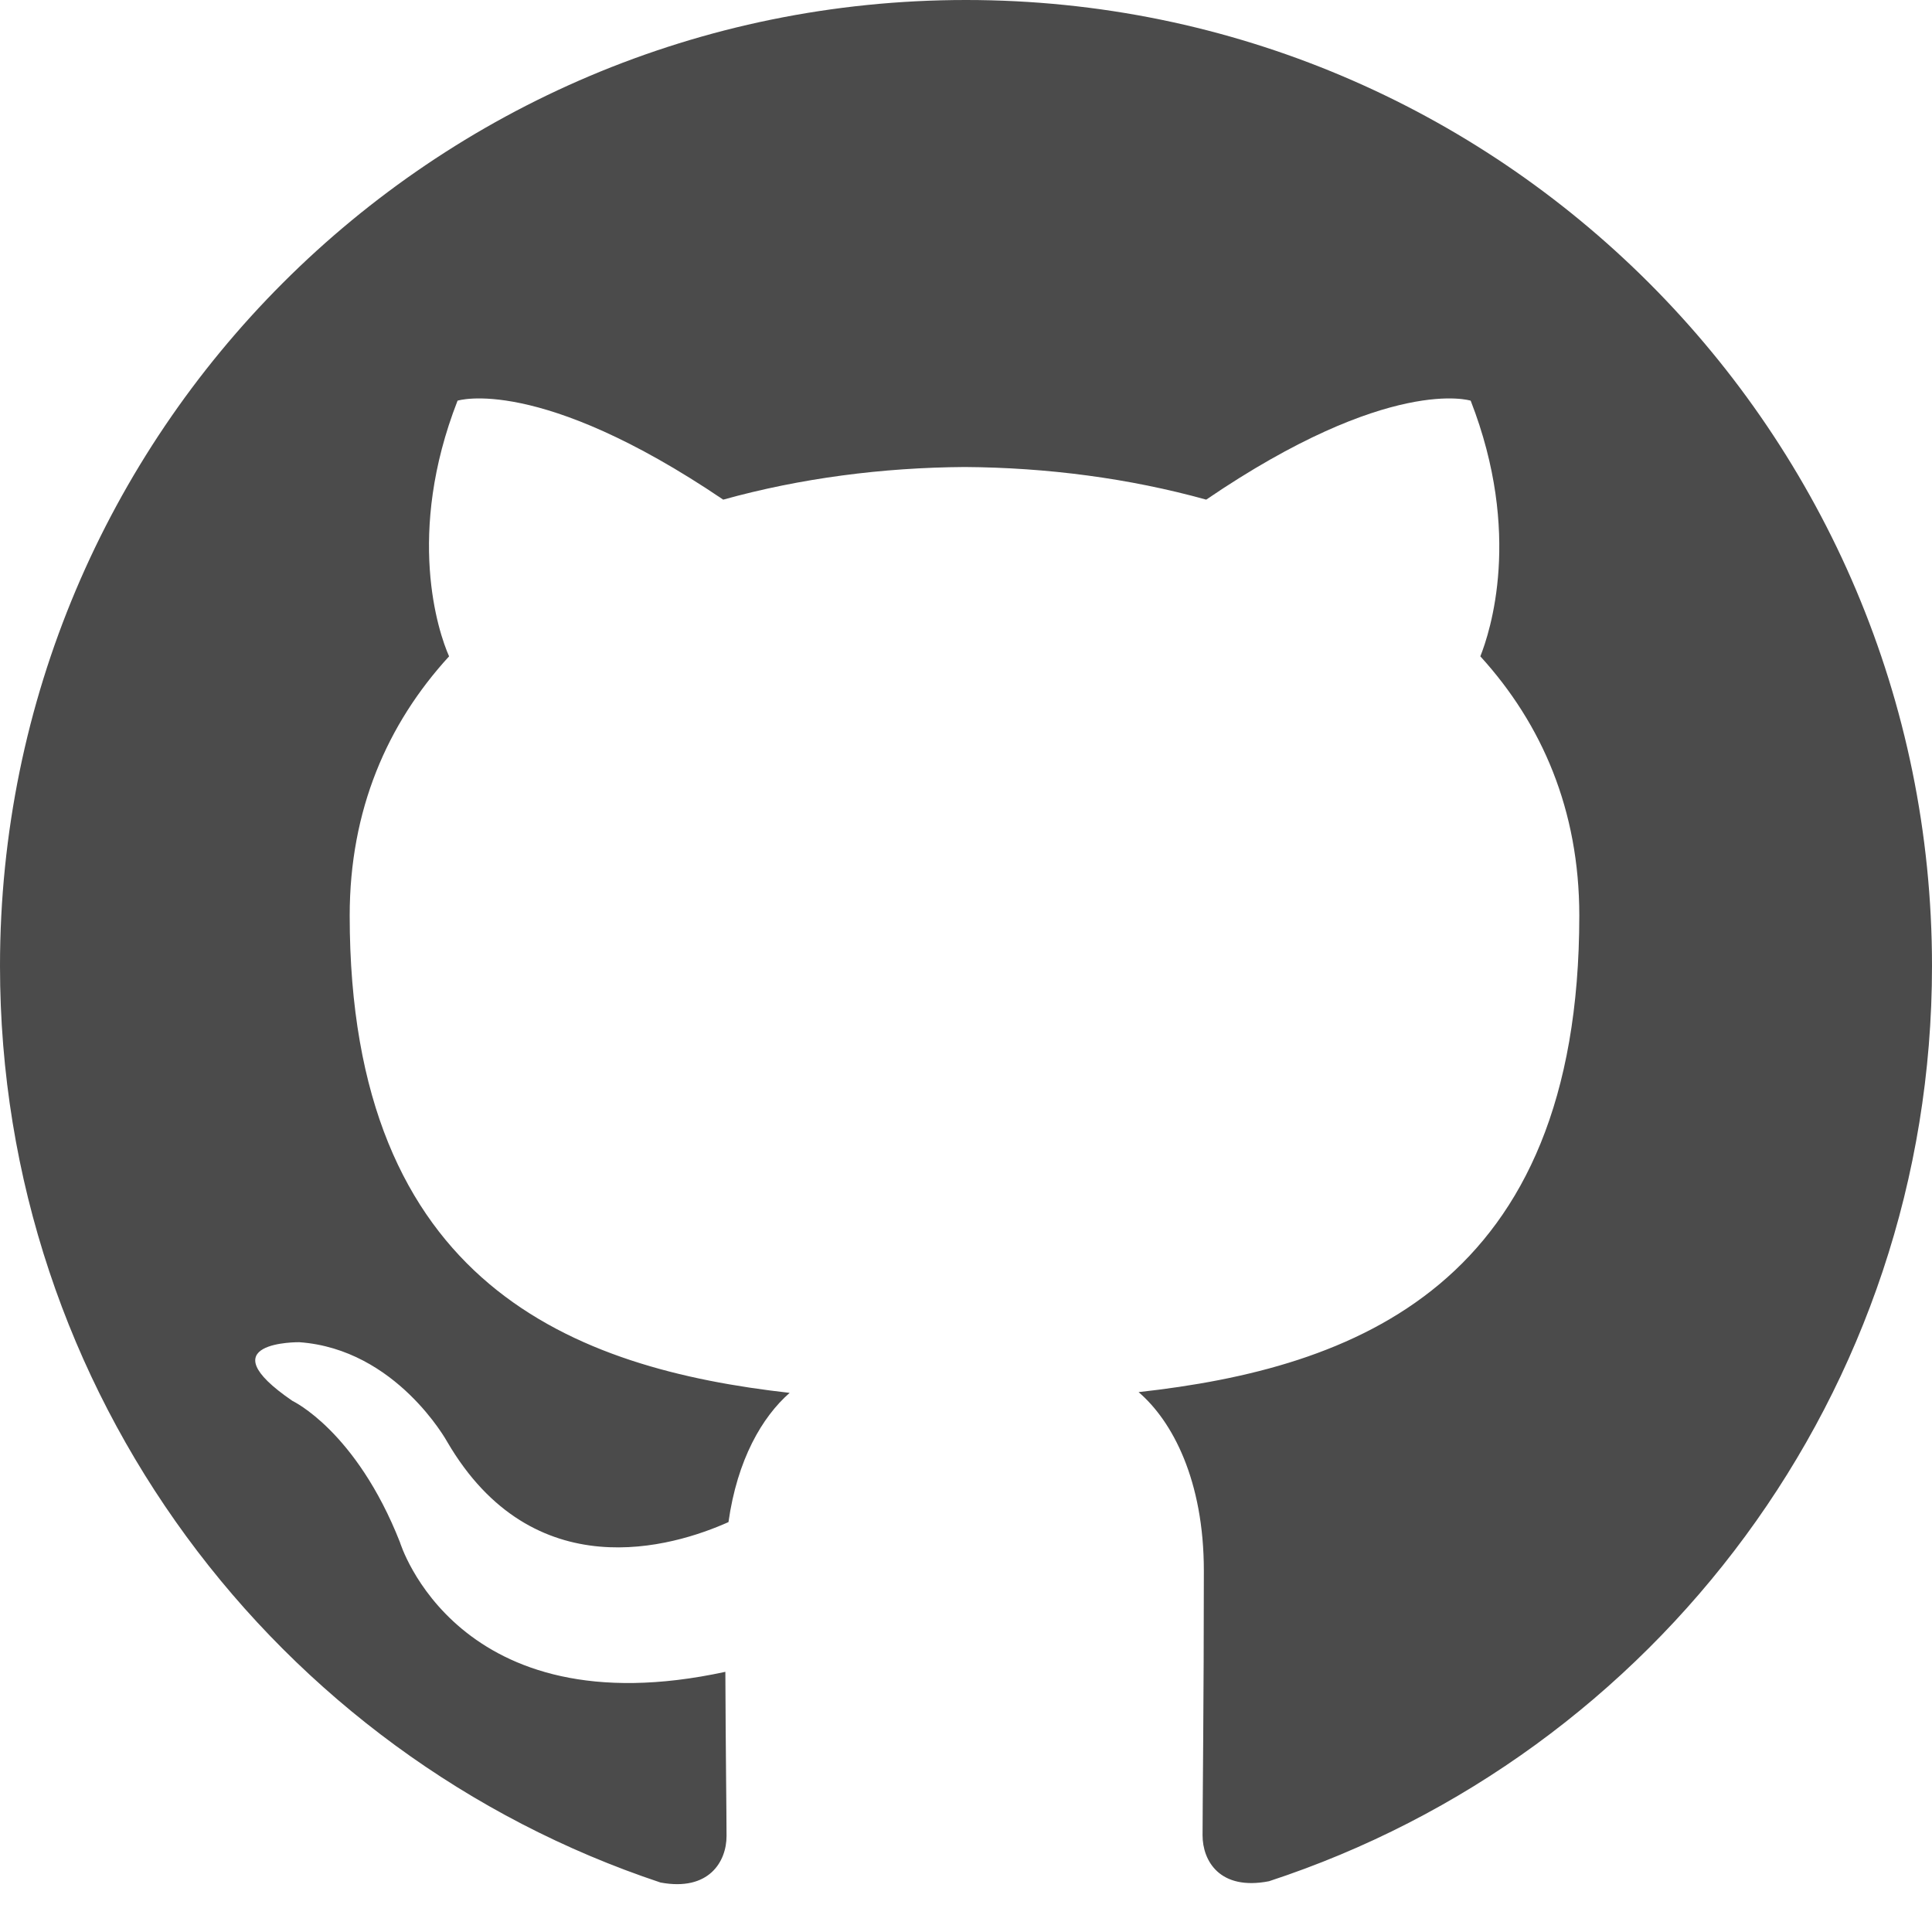
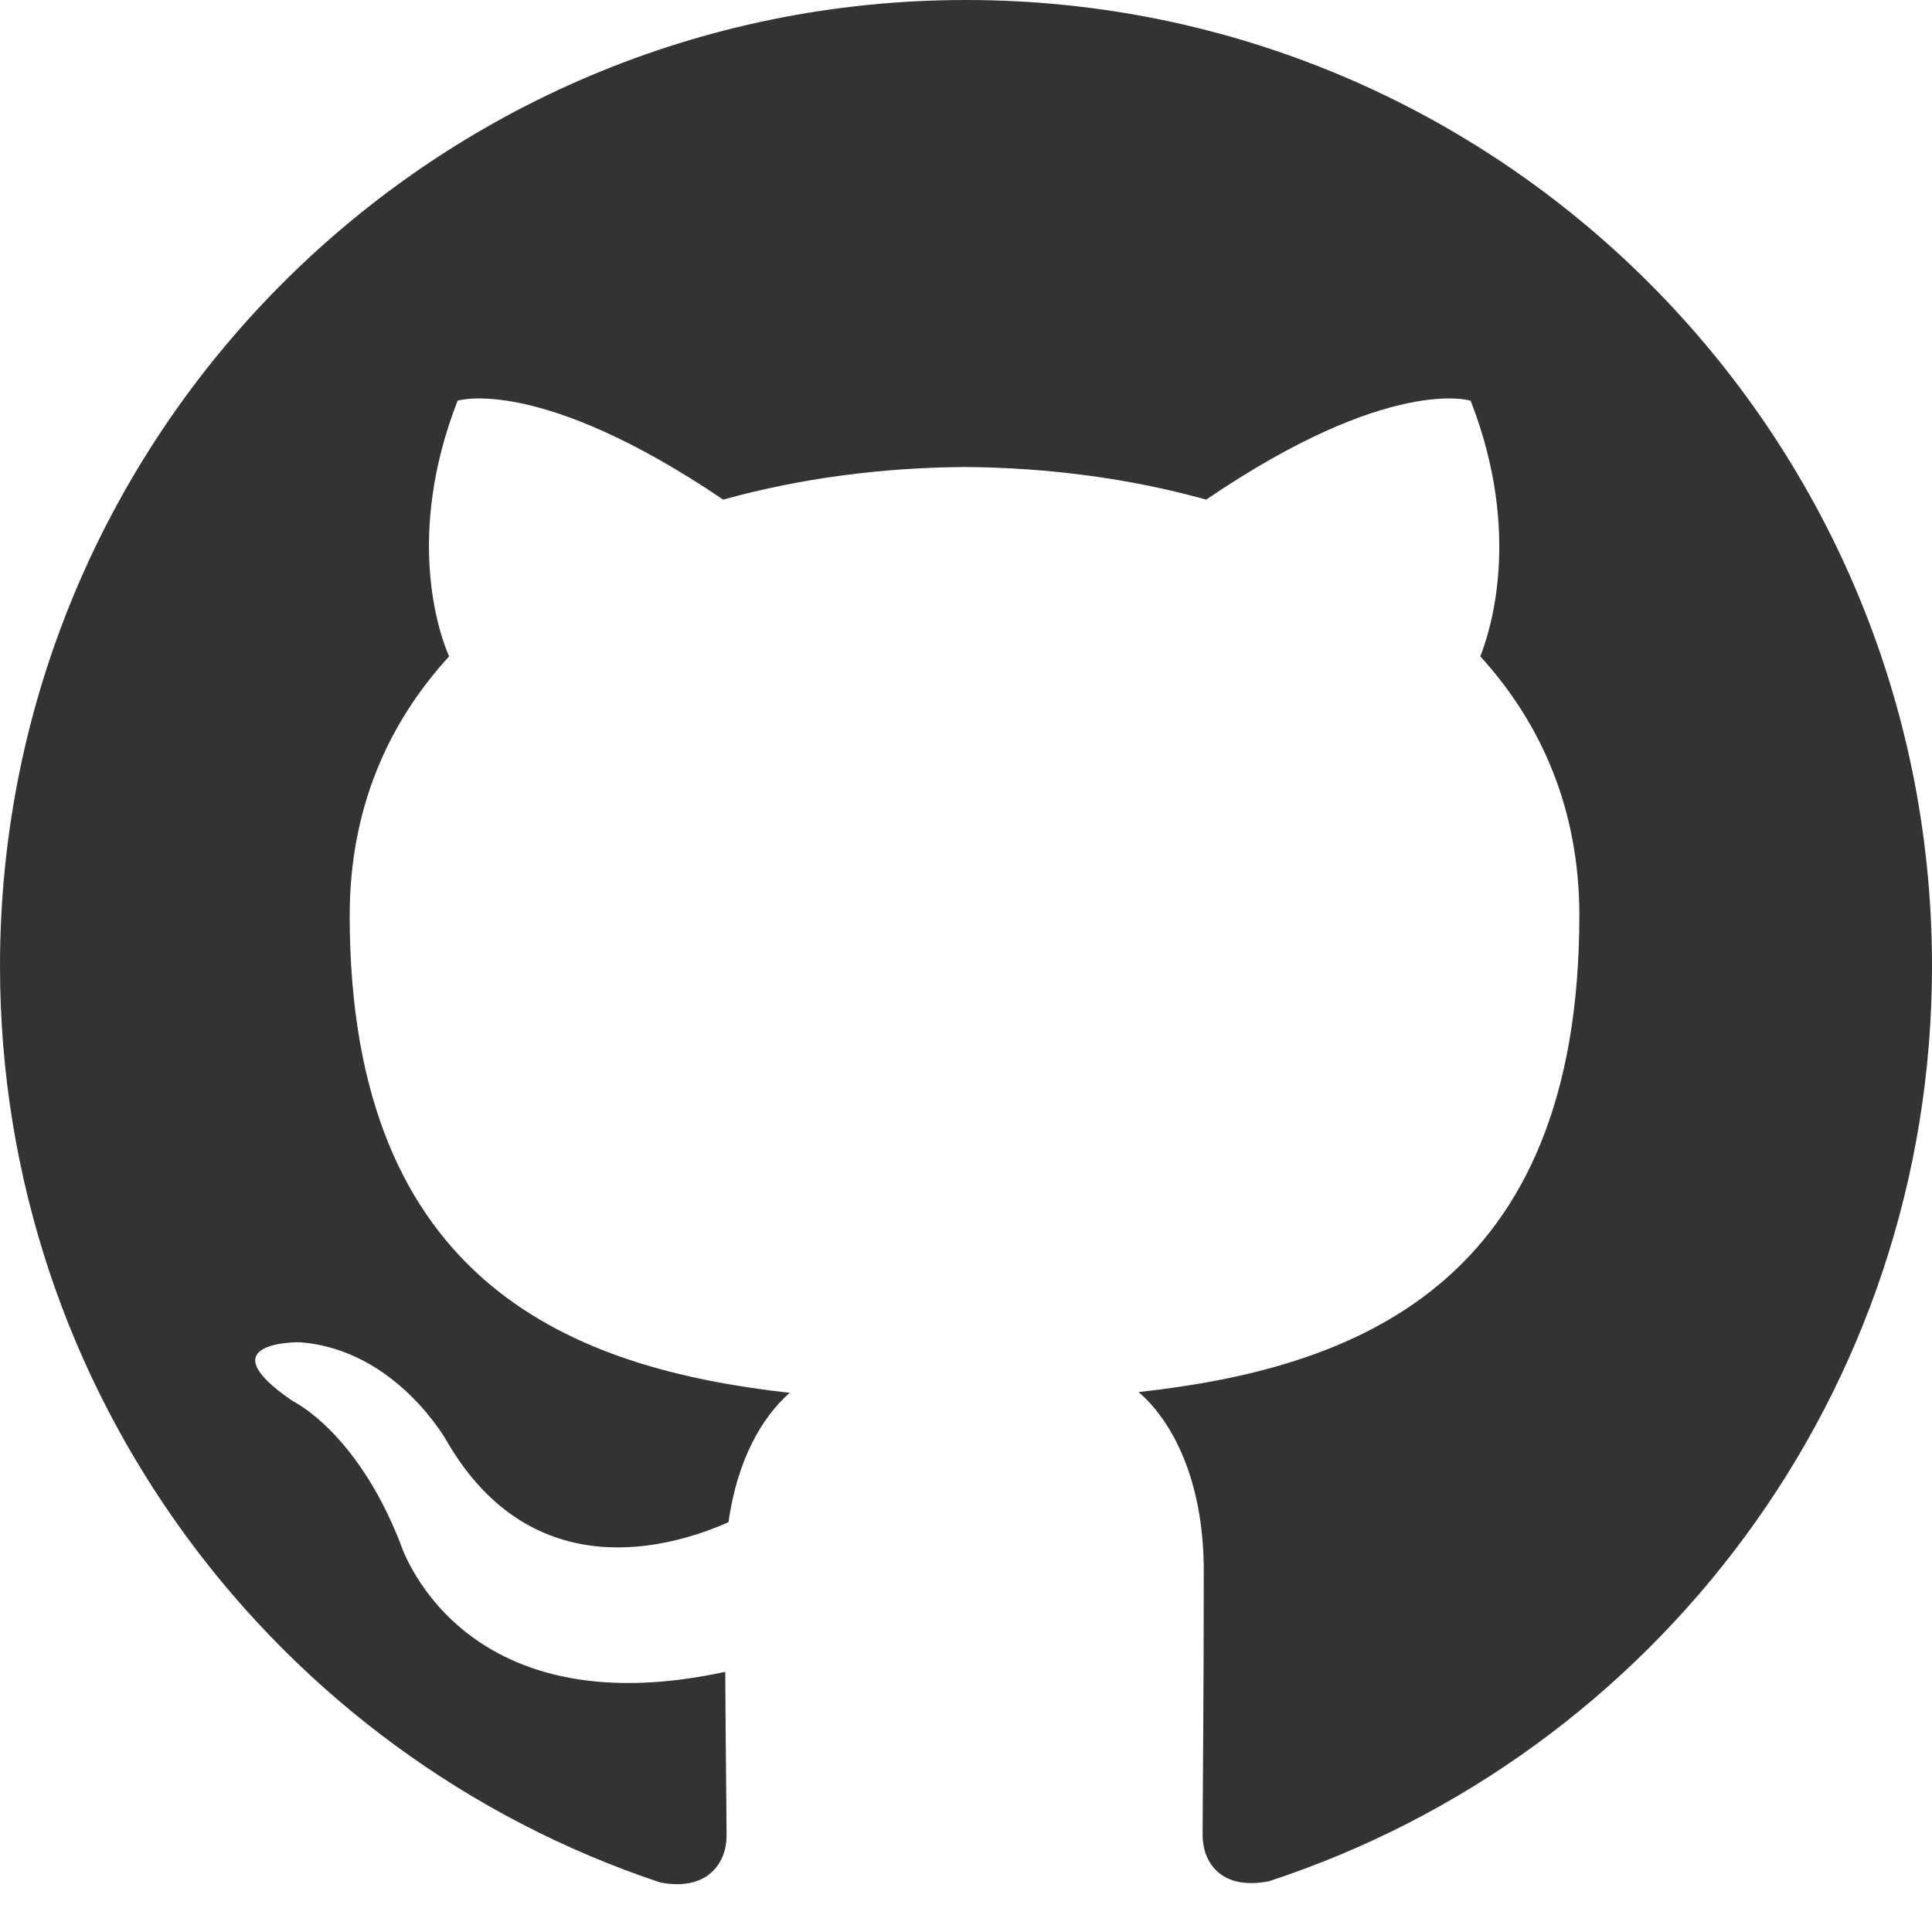
- <svg xmlns="http://www.w3.org/2000/svg" width="18" height="18" viewBox="0 0 18 18" fill="none">
-   <path d="M9 0C4.027 0 0 4.03 0 9C0 12.977 2.579 16.35 6.154 17.539C6.604 17.623 6.769 17.345 6.769 17.106C6.769 16.892 6.761 16.326 6.758 15.576C4.254 16.119 3.726 14.368 3.726 14.368C3.317 13.33 2.725 13.052 2.725 13.052C1.909 12.494 2.788 12.505 2.788 12.505C3.692 12.569 4.166 13.432 4.166 13.432C4.969 14.809 6.273 14.411 6.787 14.181C6.869 13.599 7.1 13.202 7.357 12.977C5.359 12.752 3.258 11.978 3.258 8.53C3.258 7.547 3.607 6.745 4.184 6.115C4.083 5.888 3.779 4.973 4.263 3.733C4.263 3.733 5.017 3.491 6.738 4.655C7.458 4.455 8.223 4.356 8.988 4.351C9.753 4.356 10.518 4.455 11.238 4.655C12.948 3.491 13.702 3.733 13.702 3.733C14.185 4.973 13.882 5.888 13.792 6.115C14.366 6.745 14.714 7.547 14.714 8.53C14.714 11.987 12.611 12.748 10.608 12.97C10.923 13.24 11.216 13.792 11.216 14.635C11.216 15.839 11.204 16.807 11.204 17.099C11.204 17.335 11.362 17.617 11.823 17.527C15.424 16.346 18 12.971 18 9C18 4.03 13.97 0 9 0Z" fill="#1F1F1F" fill-opacity="0.8" />
+ <svg xmlns="http://www.w3.org/2000/svg" width="15" height="15" viewBox="0 0 15 15" fill="none">
+   <path d="M7.5 0C3.356 0 0 3.358 0 7.5C0 10.814 2.149 13.625 5.128 14.616C5.503 14.686 5.641 14.454 5.641 14.255C5.641 14.077 5.634 13.605 5.631 12.98C3.545 13.432 3.105 11.974 3.105 11.974C2.764 11.108 2.271 10.877 2.271 10.877C1.591 10.412 2.323 10.421 2.323 10.421C3.076 10.474 3.472 11.194 3.472 11.194C4.141 12.341 5.228 12.009 5.656 11.818C5.724 11.332 5.917 11.002 6.131 10.814C4.466 10.627 2.715 9.982 2.715 7.108C2.715 6.289 3.006 5.621 3.487 5.096C3.402 4.906 3.149 4.144 3.553 3.111C3.553 3.111 4.181 2.909 5.615 3.879C6.215 3.712 6.853 3.63 7.49 3.626C8.127 3.63 8.765 3.712 9.365 3.879C10.79 2.909 11.418 3.111 11.418 3.111C11.821 4.144 11.568 4.906 11.493 5.096C11.971 5.621 12.262 6.289 12.262 7.108C12.262 9.989 10.509 10.624 8.84 10.808C9.102 11.033 9.346 11.493 9.346 12.196C9.346 13.199 9.337 14.006 9.337 14.249C9.337 14.446 9.468 14.681 9.852 14.606C12.853 13.622 15 10.809 15 7.5C15 3.358 11.642 0 7.5 0Z" fill="black" fill-opacity="0.8" />
</svg>
